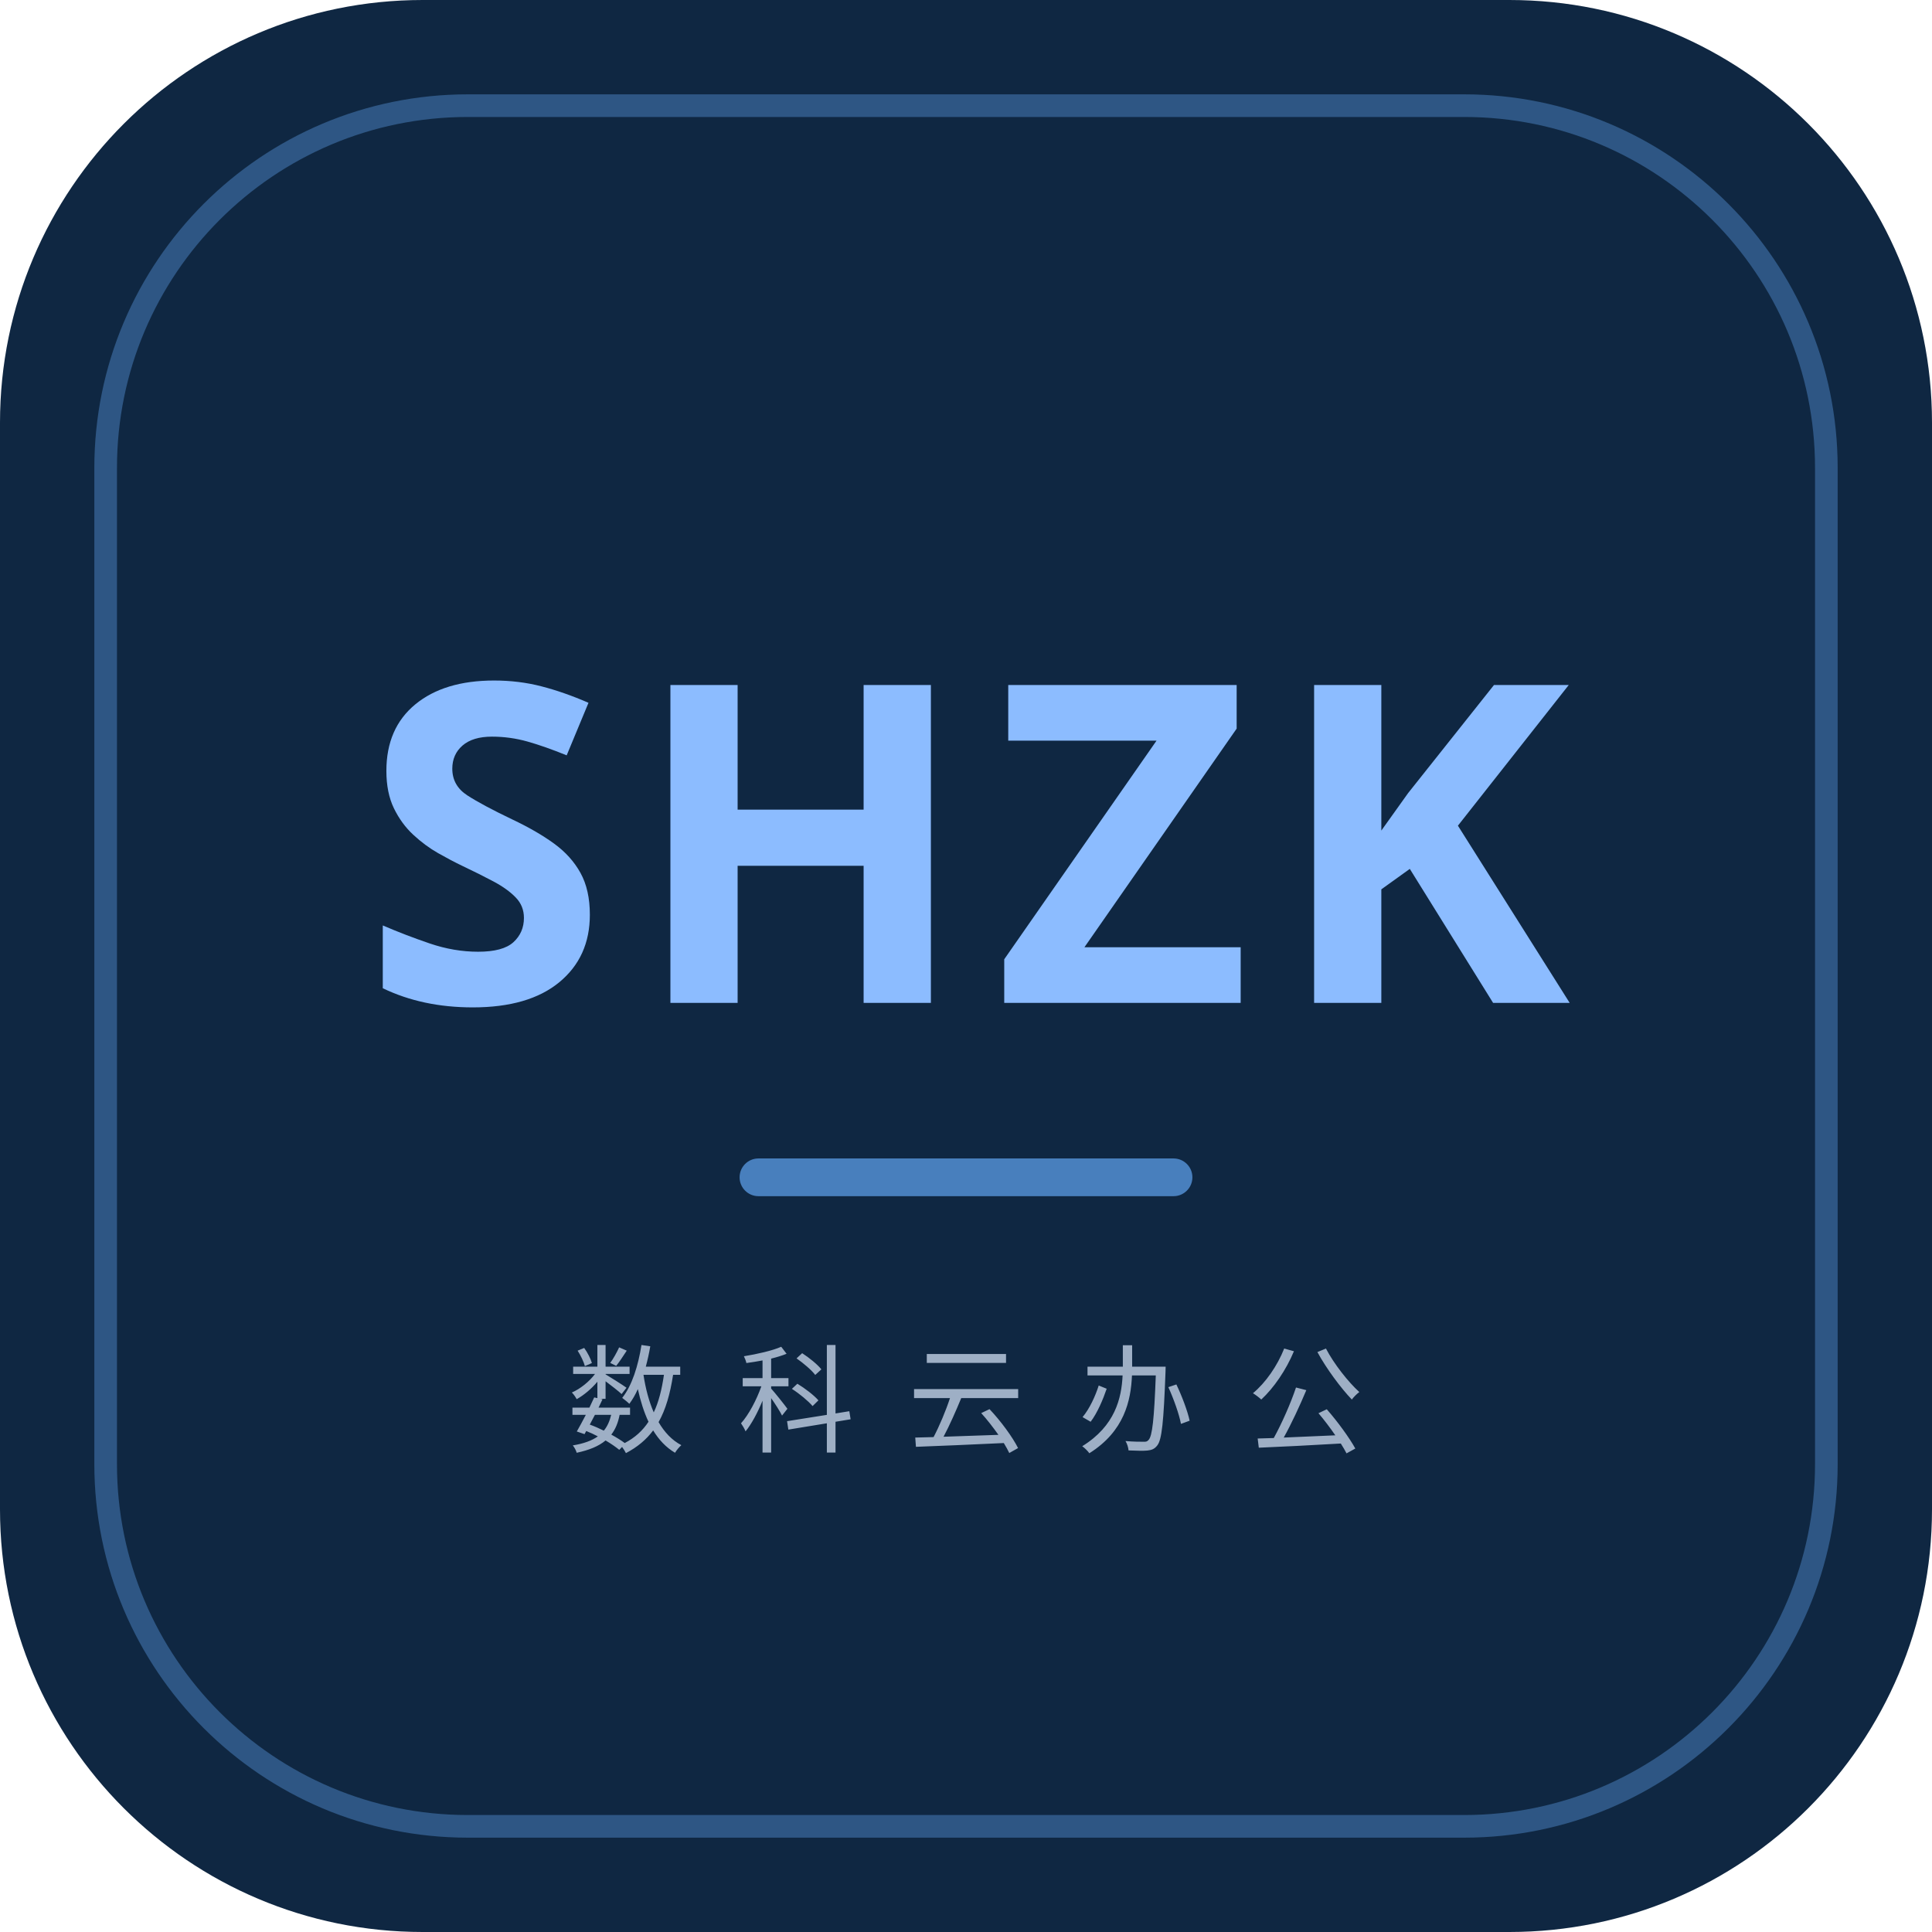
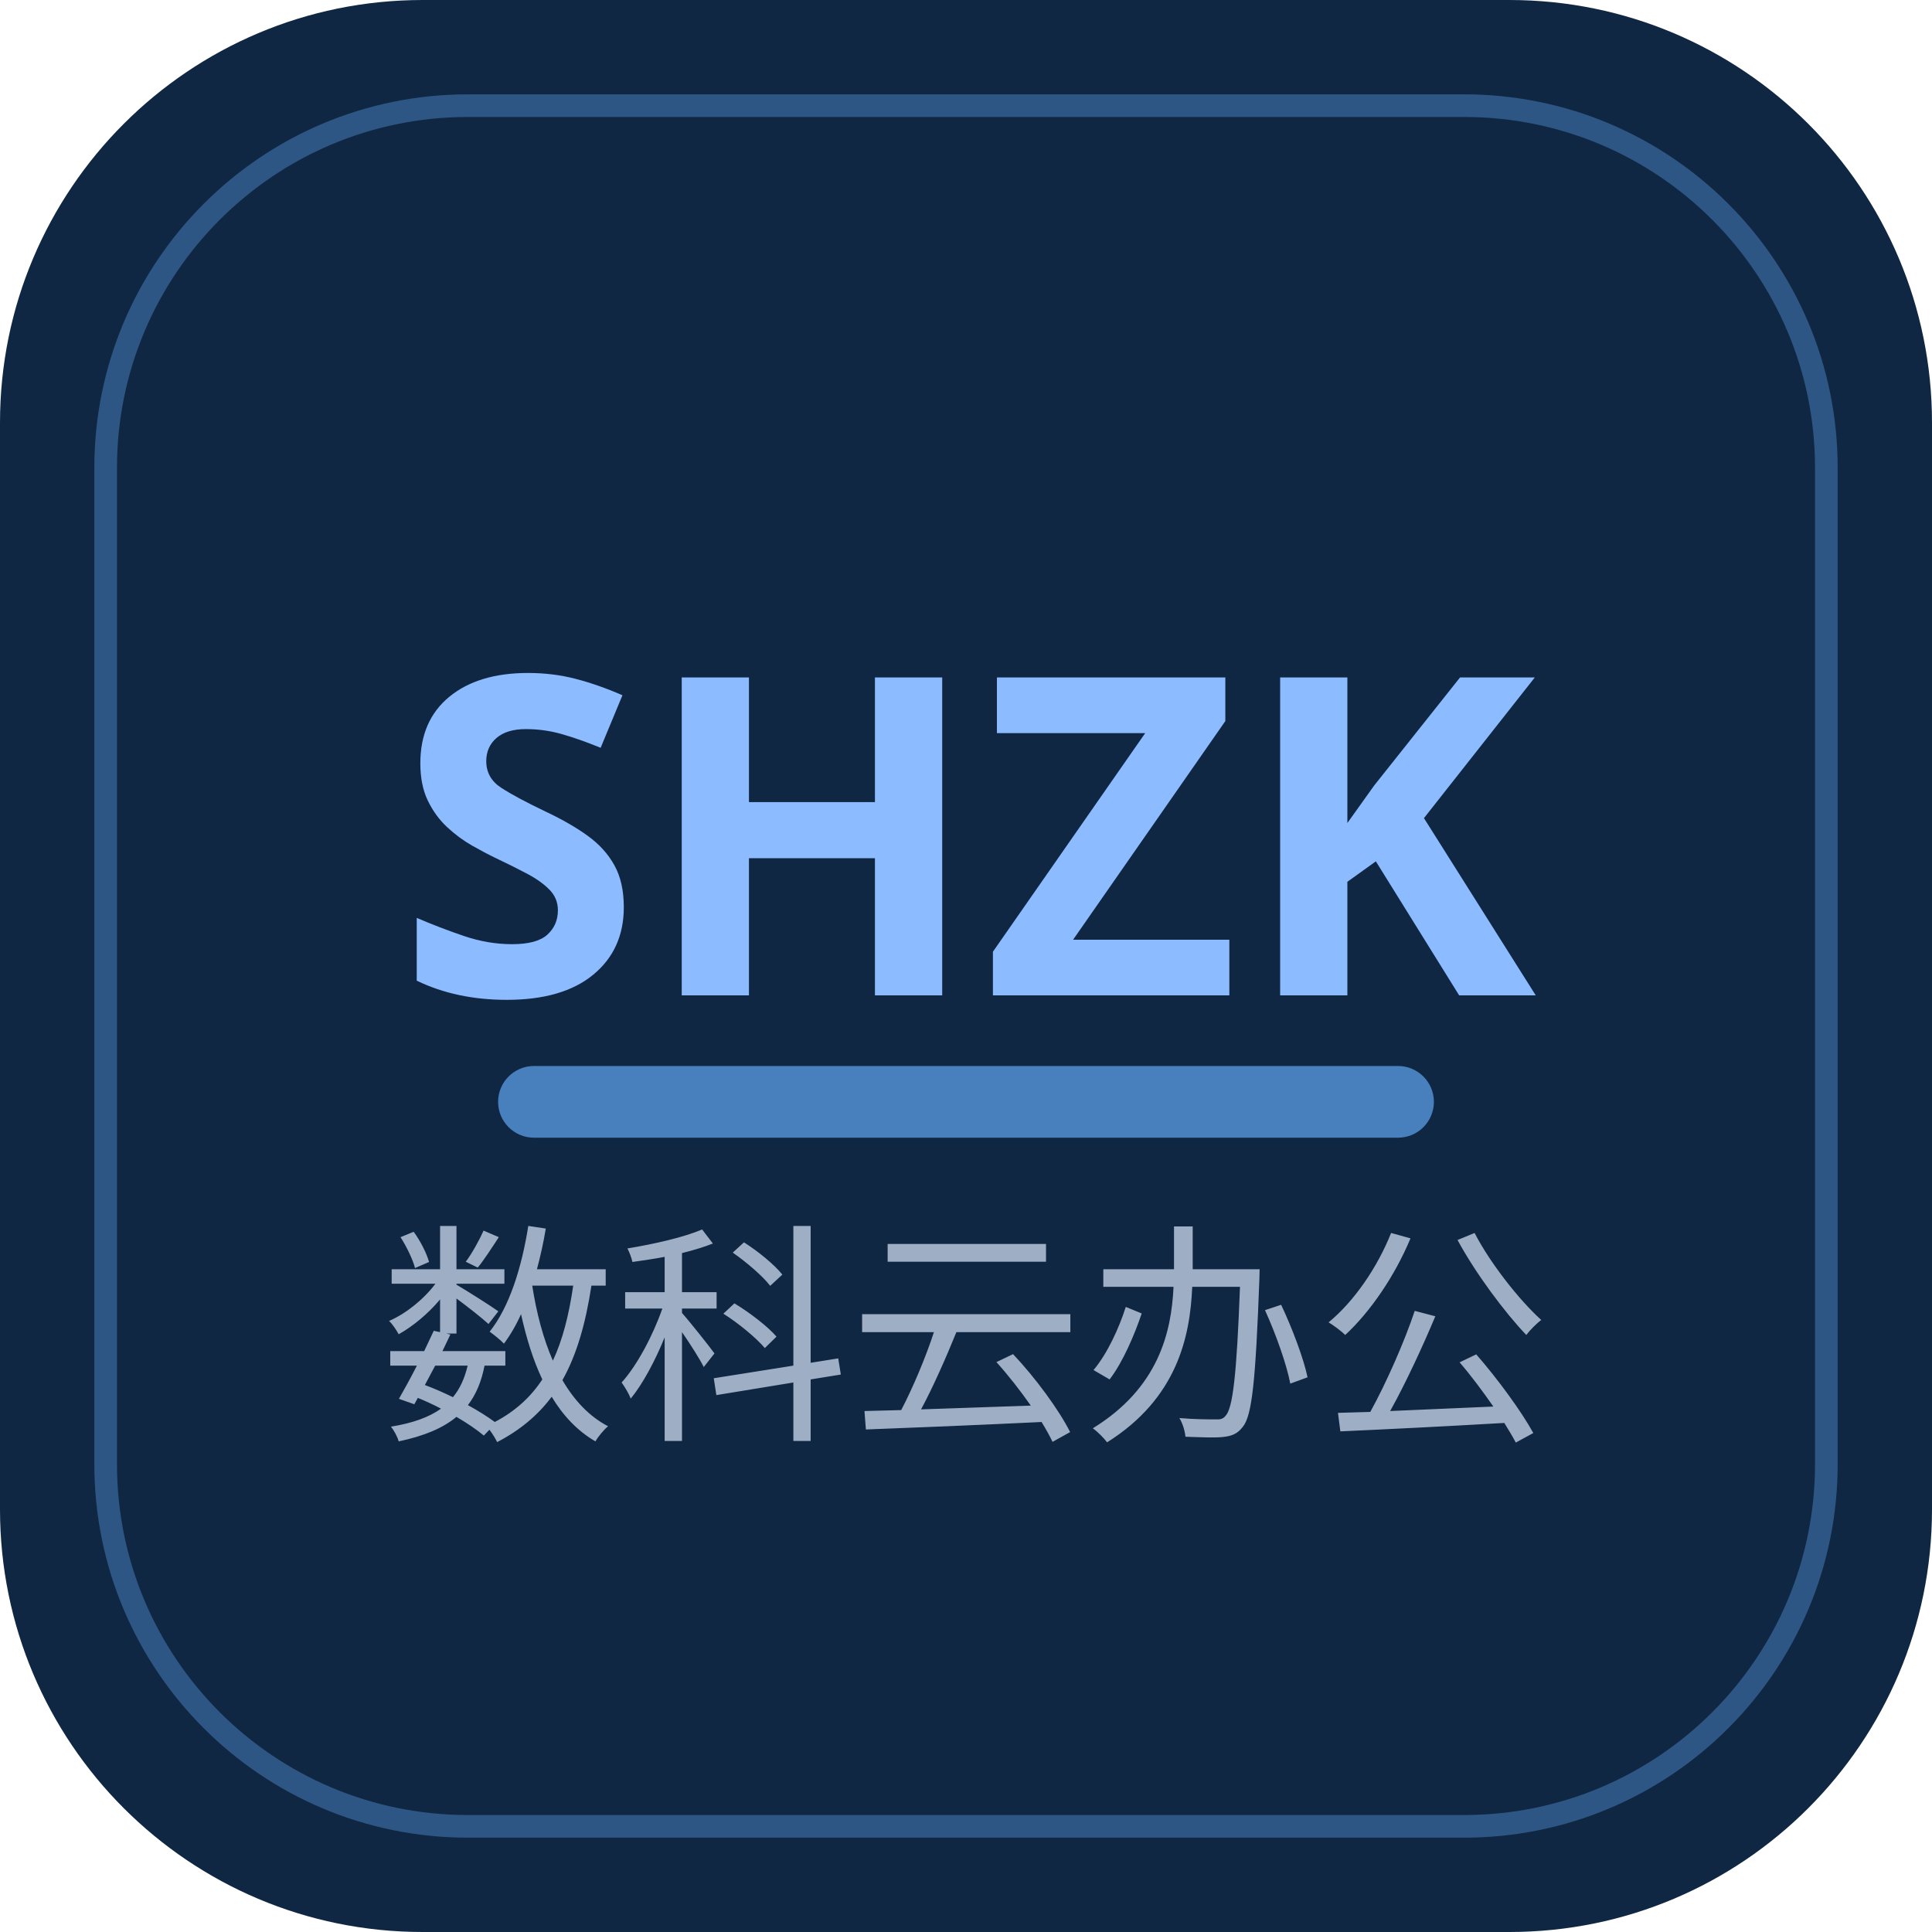
<svg xmlns="http://www.w3.org/2000/svg" width="512" height="512" viewBox="0 0 512 512">
  <rect width="512" height="512" rx="112" fill="#0F2742" />
  <rect x="28" y="28" width="456" height="456" rx="96" fill="none" stroke="#68AEFF" stroke-opacity="0.35" stroke-width="6" />
-   <text x="256" y="220" fill="#8CBCFF" font-family="Verdana, Geneva, Tahoma, sans-serif" font-size="118" font-weight="700" letter-spacing="6" text-anchor="middle" dominant-baseline="central">SHZK</text>
-   <rect x="196" y="307" width="120" height="10" rx="5" fill="#68AEFF" fill-opacity="0.65" />
-   <text x="256" y="369" fill="#D6E4F9" fill-opacity="0.72" font-family="'Noto Sans SC', 'PingFang SC', 'Microsoft YaHei', sans-serif" font-size="31" letter-spacing="14" text-anchor="middle" dominant-baseline="central">数科云办公</text>
+   <text x="256" y="218" fill="#8CBCFF" font-family="Verdana, Geneva, Tahoma, sans-serif" font-size="118" font-weight="700" text-anchor="middle" dominant-baseline="central">SHZK</text>
+   <rect x="132" y="282.5" width="248" height="19" rx="9.5" fill="#68AEFF" fill-opacity="0.65" />
+   <text x="256" y="350" fill="#D6E4F9" fill-opacity="0.72" font-family="'Noto Sans SC', 'PingFang SC', 'Microsoft YaHei', sans-serif" font-size="62" text-anchor="middle" dominant-baseline="central">数科云办公</text>
</svg>
